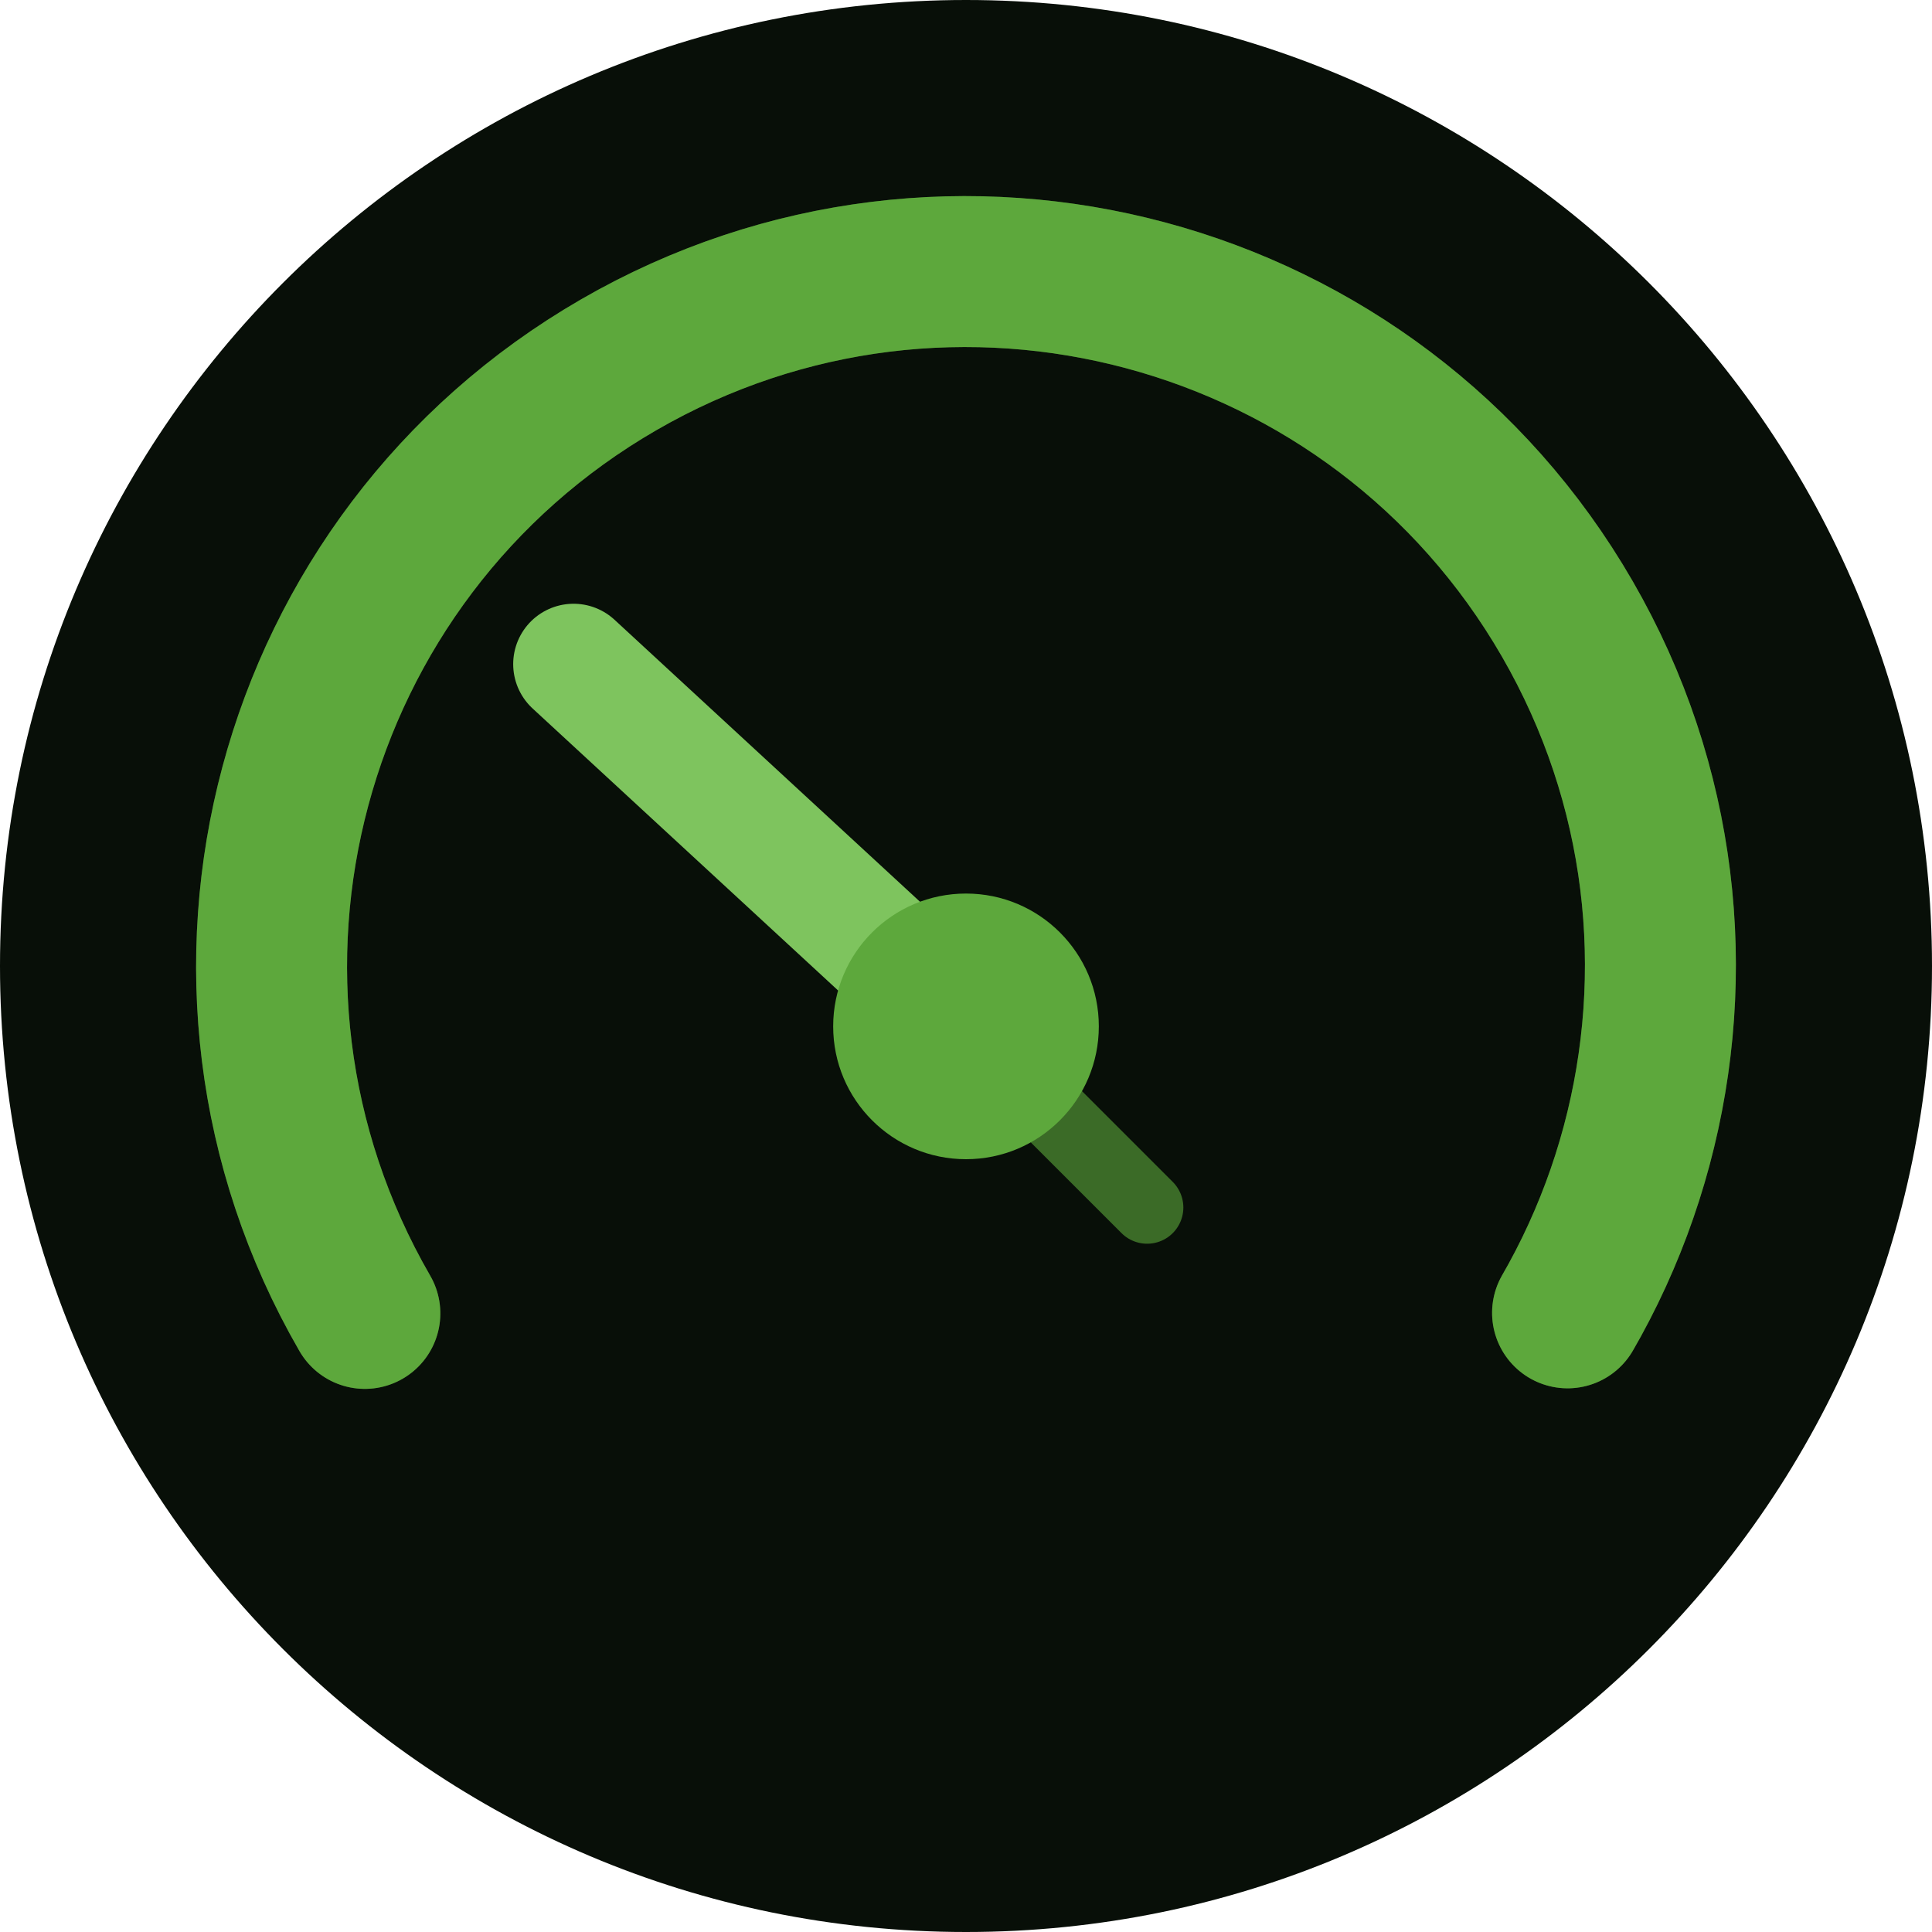
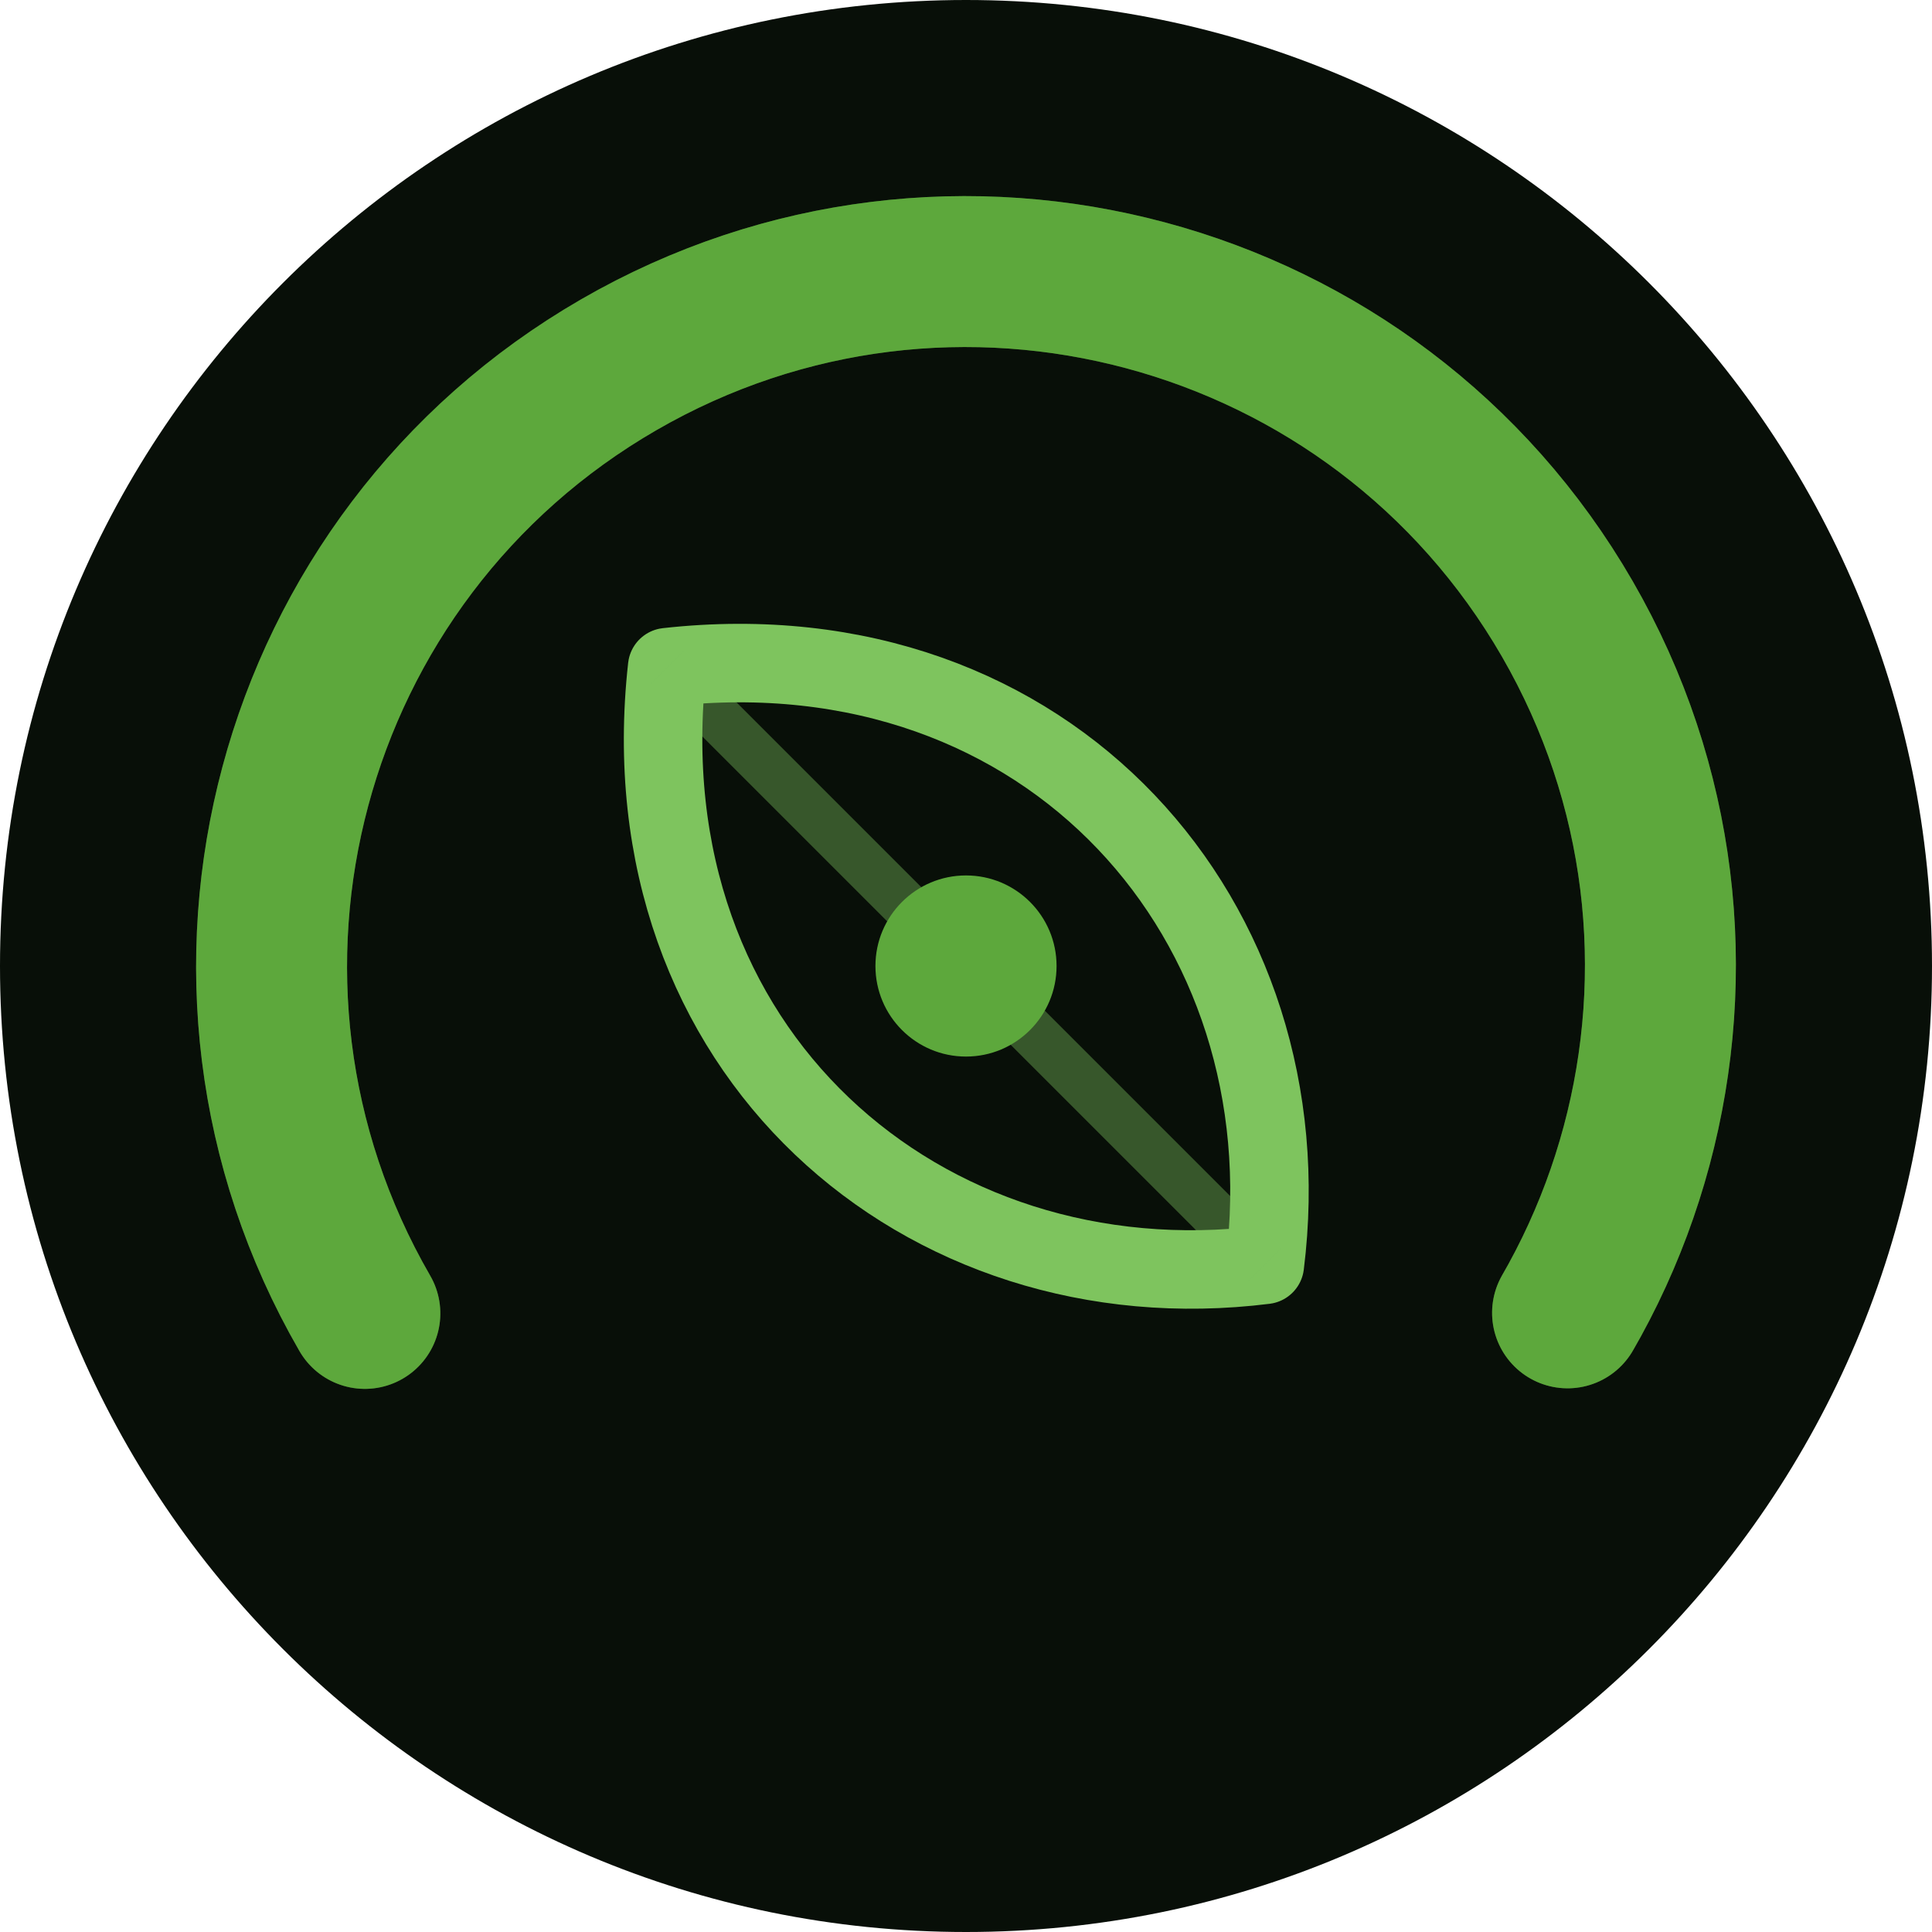
<svg xmlns="http://www.w3.org/2000/svg" viewBox="0 0 32 32" fill="none">
  <circle cx="16" cy="16" r="16" fill="#080f08" />
  <circle cx="16" cy="16" r="11.5" stroke="#2a4a20" stroke-width="2.5" stroke-linecap="round" stroke-dasharray="48.17 24.09" transform="rotate(150 16 16)" />
  <circle cx="16" cy="16" r="11.5" stroke="#5da83c" stroke-width="2.5" stroke-linecap="round" stroke-dasharray="48.17 24.09" transform="rotate(150 16 16)" />
-   <line x1="16" y1="17" x2="9.5" y2="11" stroke="#7ec45e" stroke-width="2" stroke-linecap="round" />
-   <line x1="16" y1="17" x2="19" y2="20" stroke="#5da83c" stroke-width="1.2" stroke-linecap="round" opacity="0.6" />
-   <circle cx="16" cy="17" r="2.2" fill="#5da83c" />
+   <path d="M16 23 C11.5 19.5 11 13 16 9 C21 13 20.5 19.5 16 23Z" stroke="#7ec45e" fill="none" stroke-width="1.3" stroke-linejoin="round" transform="rotate(-45 16 16)" />
+   <line x1="16" y1="23" x2="16" y2="9" stroke="#7ec45e" stroke-width="0.8" opacity="0.4" transform="rotate(-45 16 16)" />
+   <circle cx="16" cy="16" r="1.5" fill="#5da83c" />
</svg>
